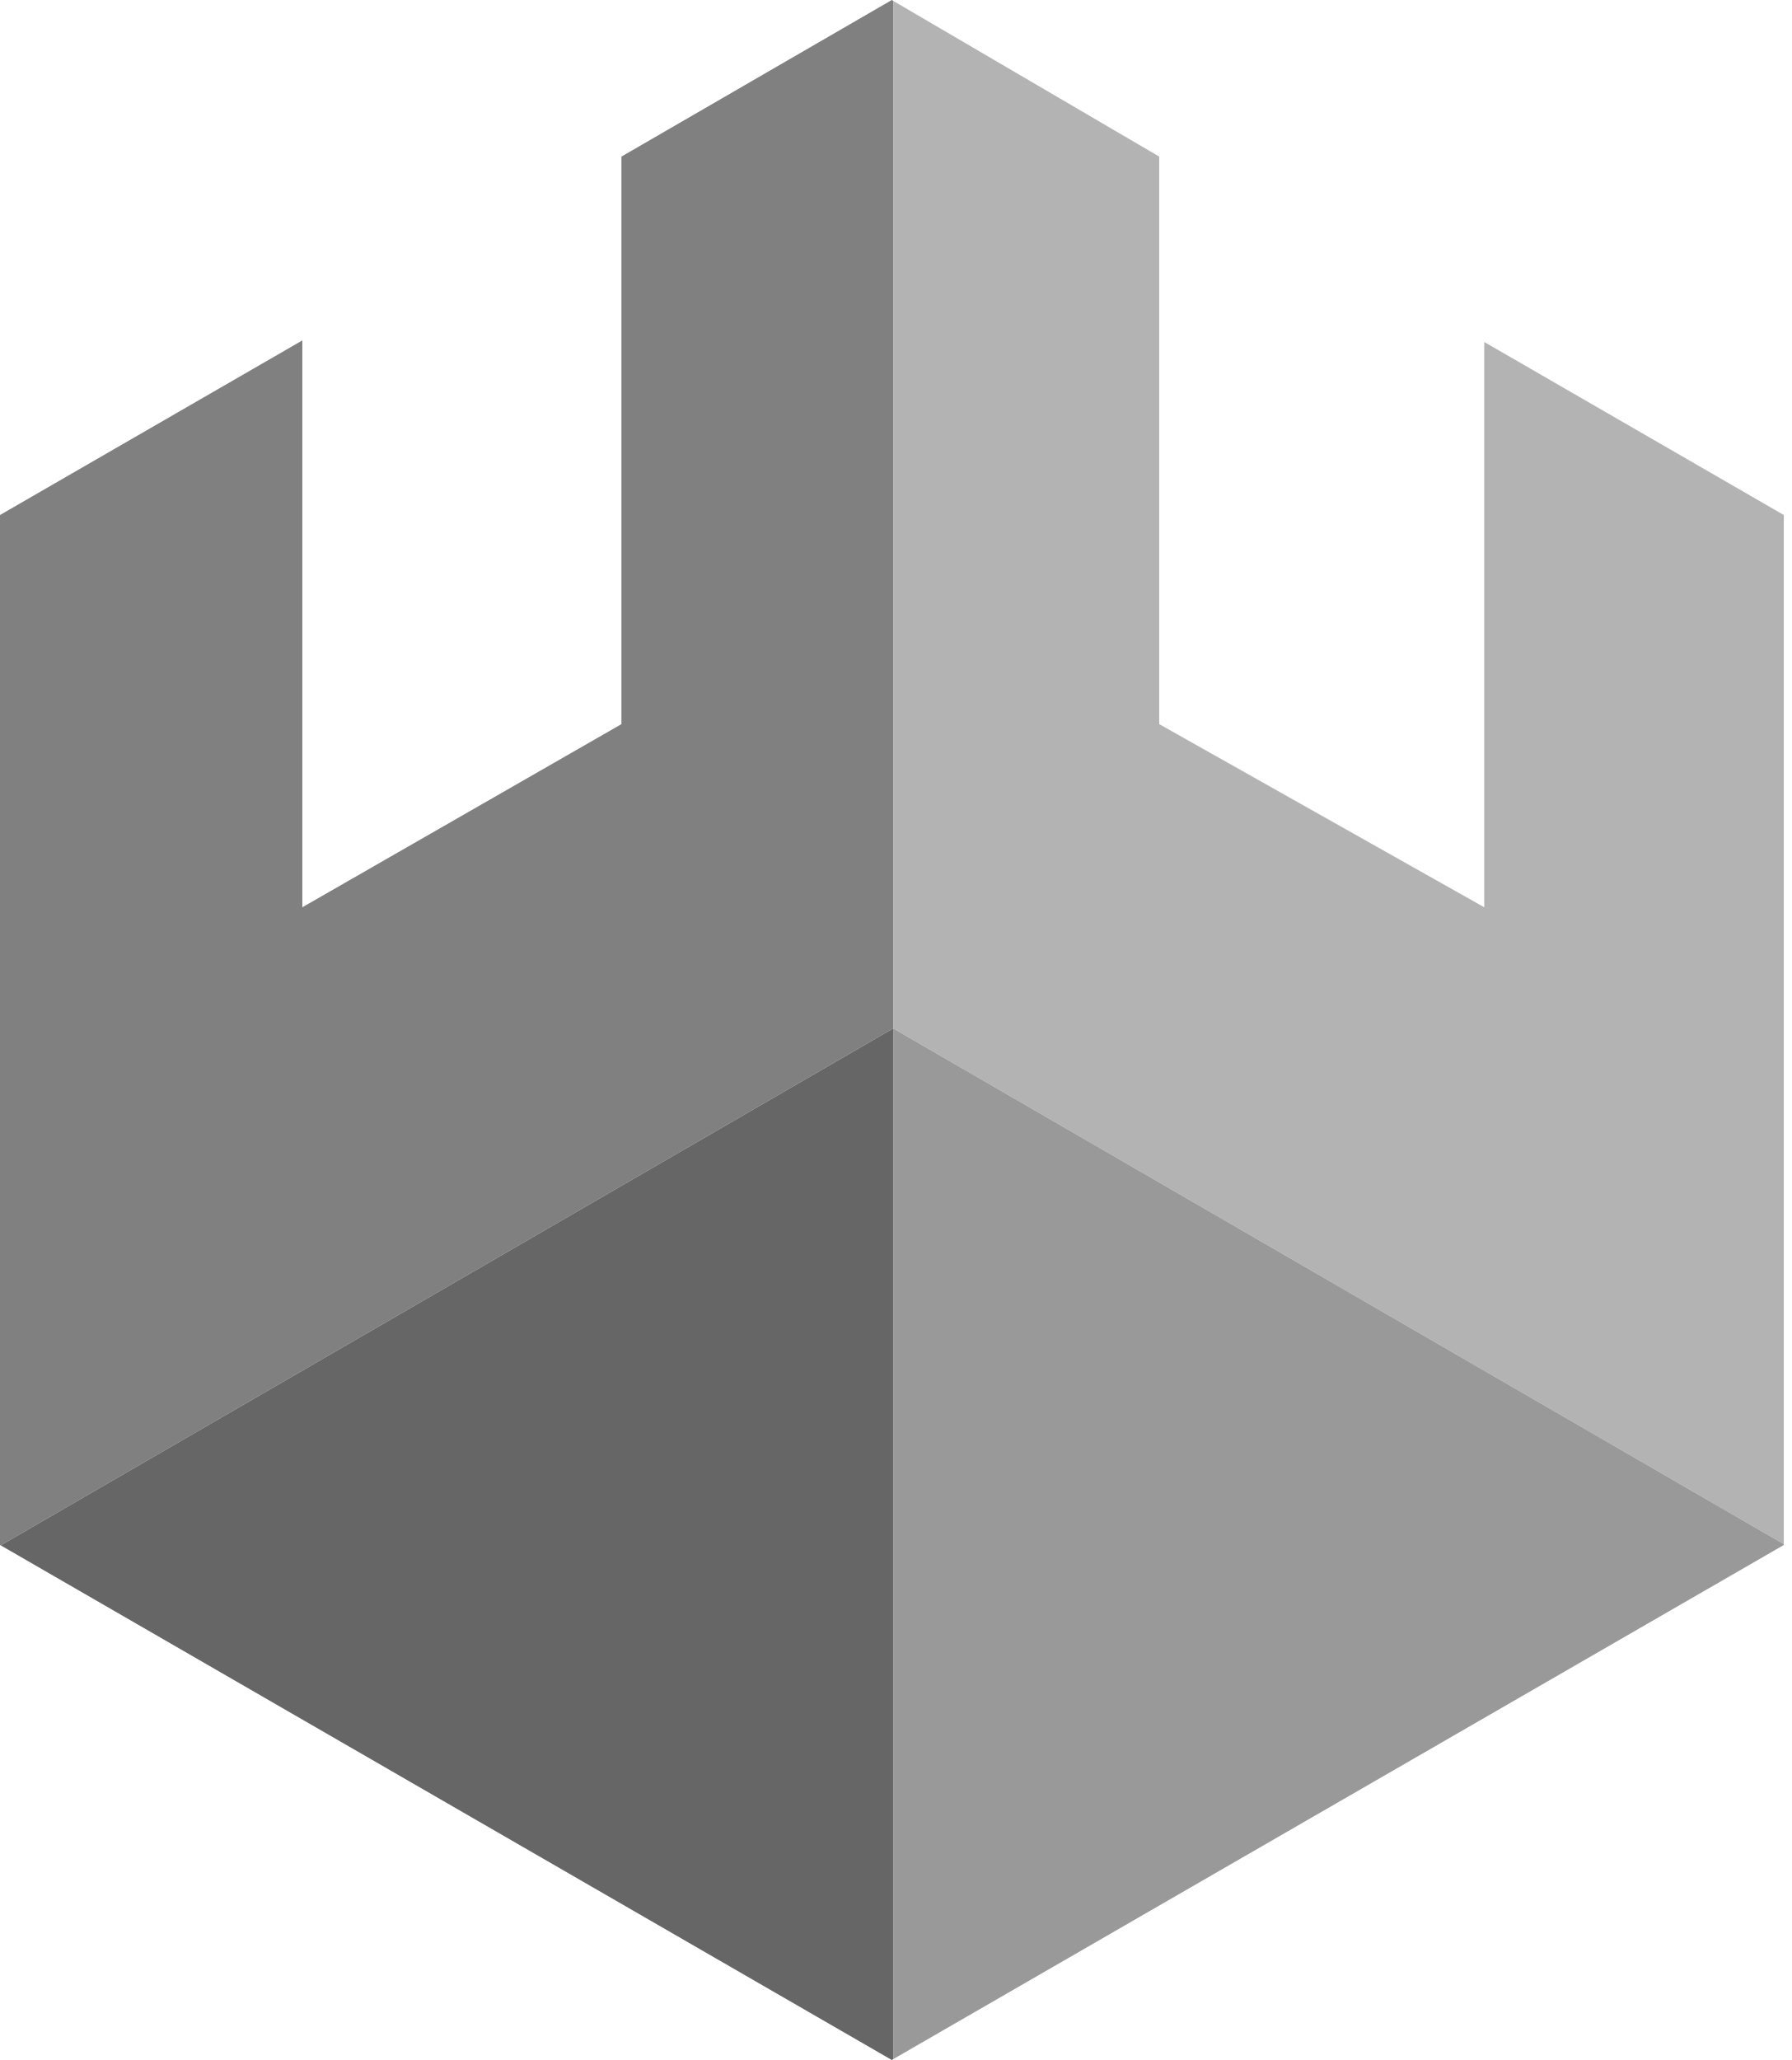
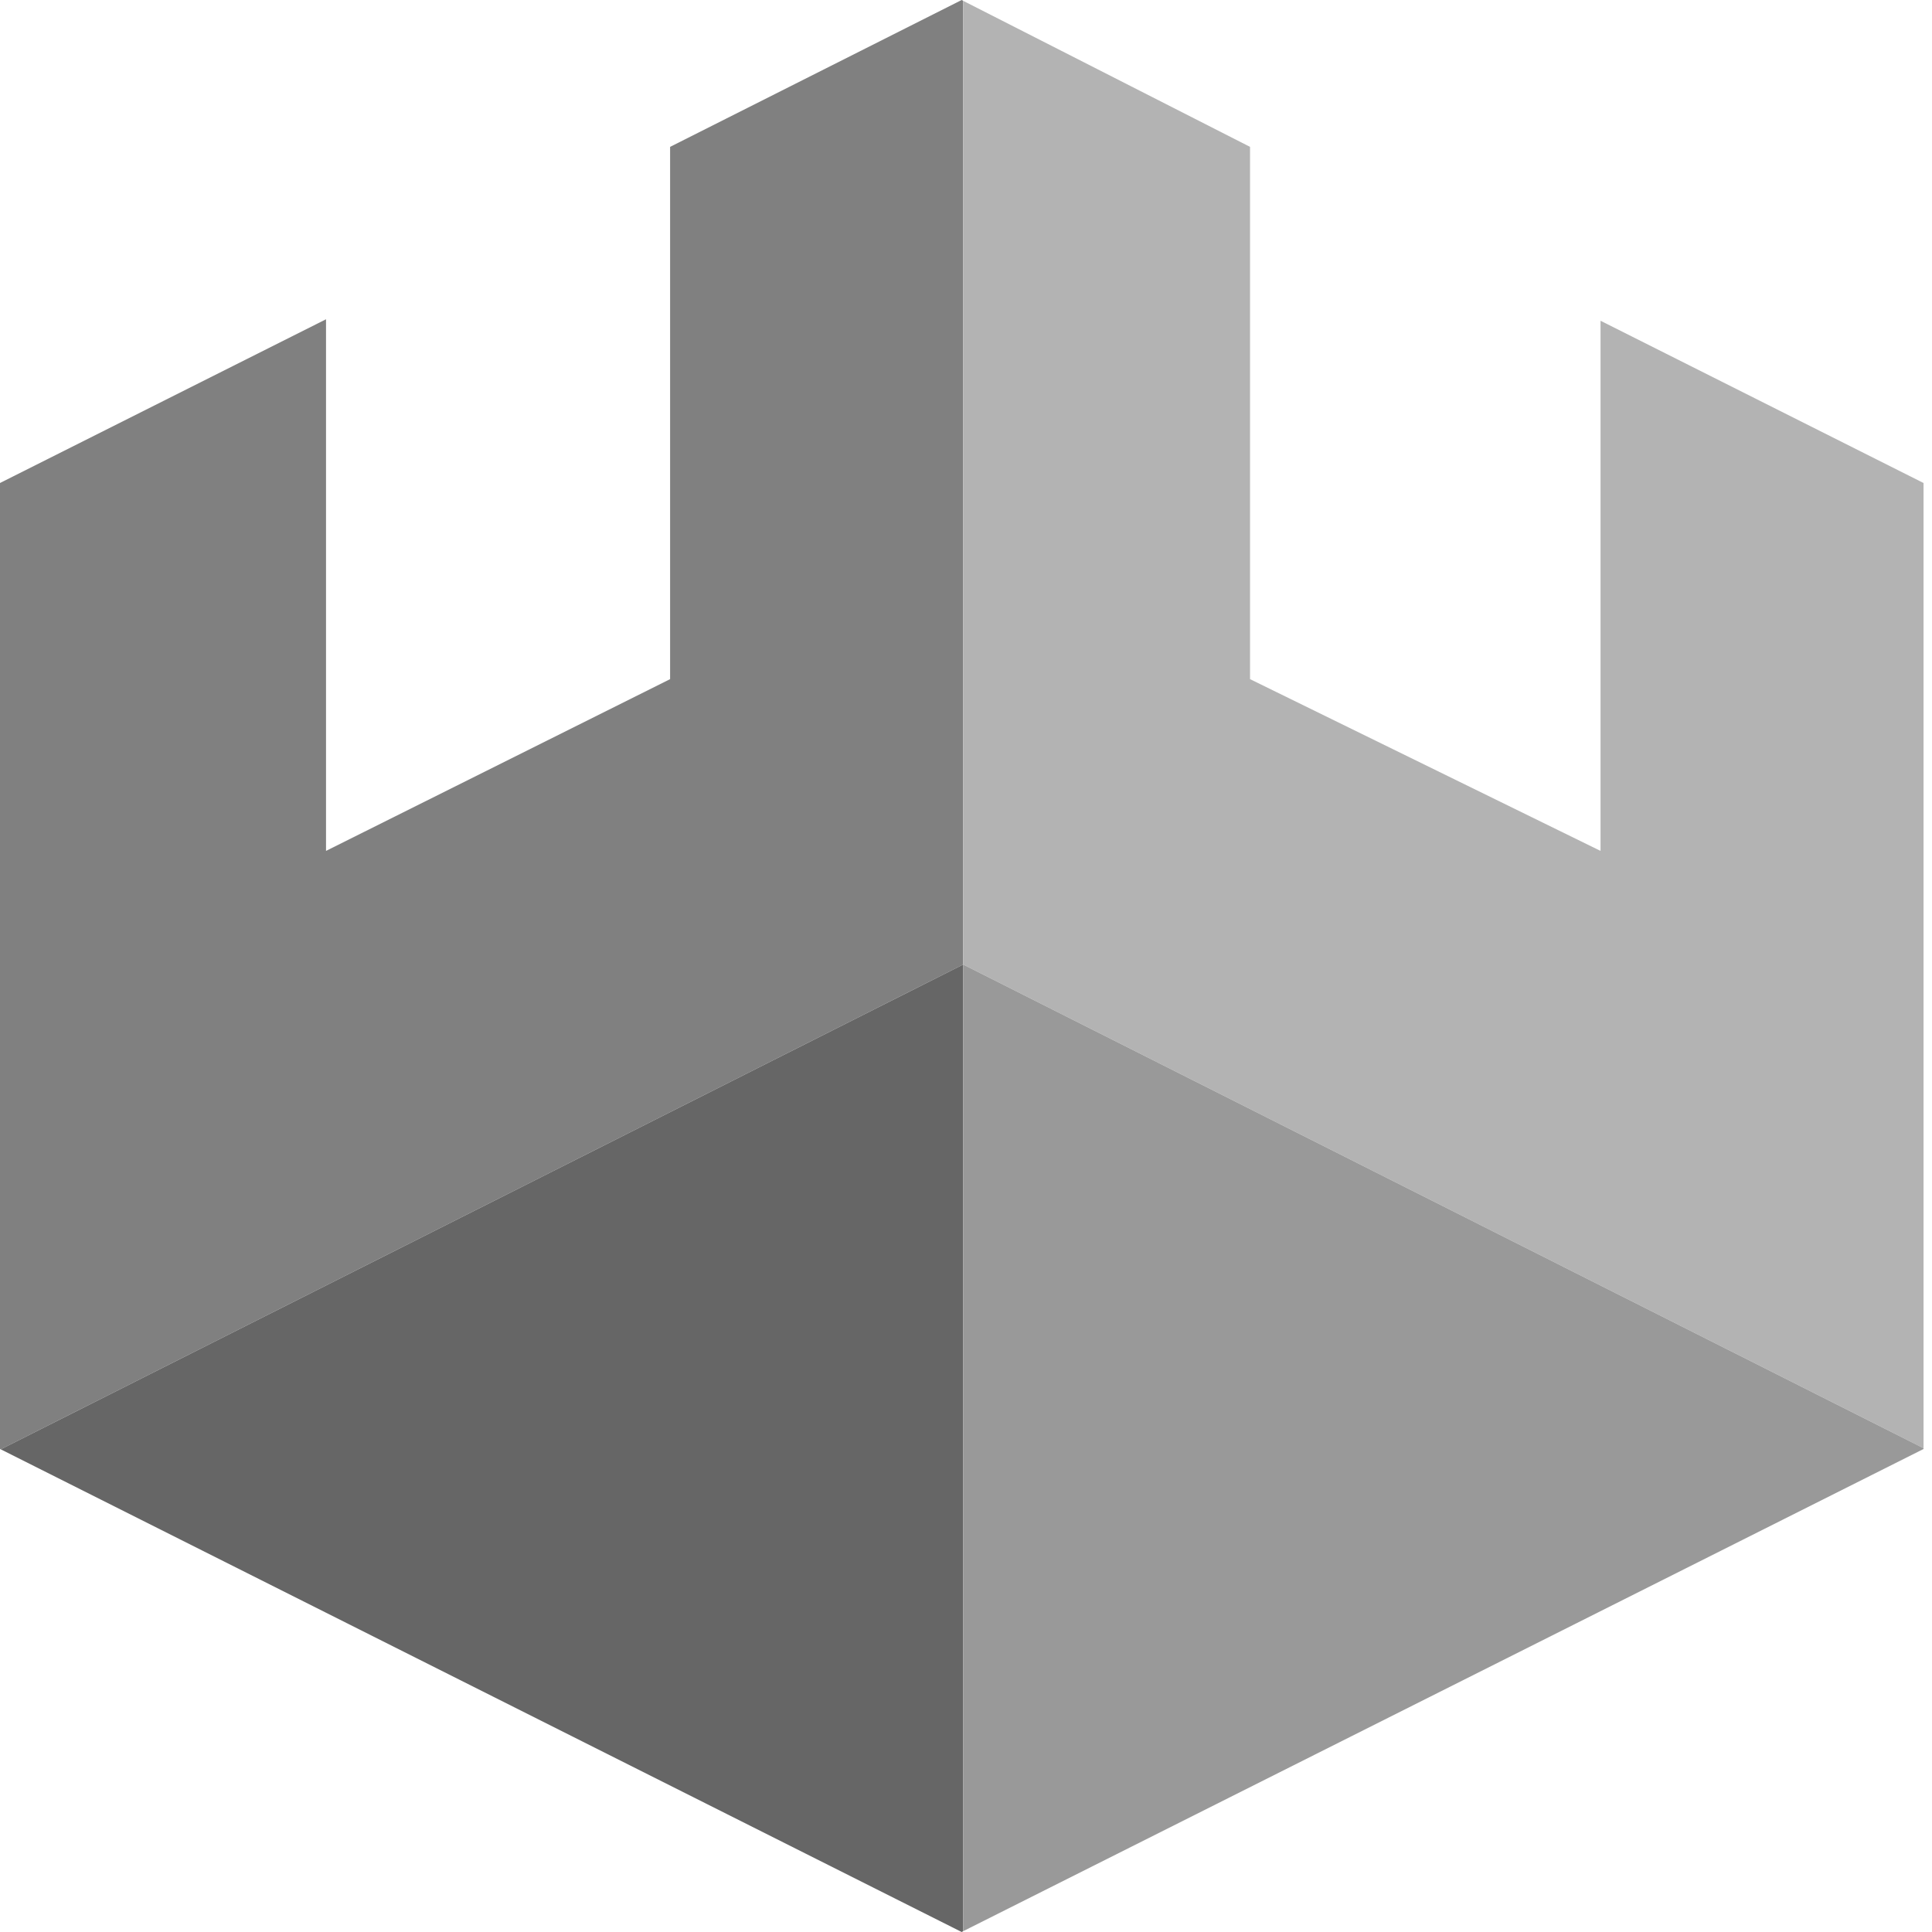
- <svg xmlns="http://www.w3.org/2000/svg" viewBox="0 0 102.64 118">
-   <defs>
-     <style>.cls-1{fill:gray;}.cls-2{fill:#666;}.cls-3{fill:#b3b3b3;}.cls-4{fill:#999;}.cls-5{fill:none;}</style>
-   </defs>
-   <g id="Layer_2" data-name="Layer 2">
+ <svg xmlns="http://www.w3.org/2000/svg" width="256" height="256" version="1.1" id="svg486">
+   <defs id="defs490" />
+   <path style="fill:#899cbd; stroke:none;" d="M77.667 75.333L78.333 75.667L77.667 75.333z" id="path274" />
+   <path style="fill:#899cbd; stroke:none;" d="M176 75L177 76L176 75z" id="path278" />
+   <path style="fill:#526e9d; stroke:none;" d="M177 75L178 76L177 75M73 76L74 77L73 76z" id="path280" />
+   <path style="fill:#899cbd; stroke:none;" d="M74 76L75 77L74 76M179 76L180 77L179 76z" id="path282" />
+   <path style="fill:#526e9d; stroke:none;" d="M180 76L181 77L180 76z" id="path284" />
+   <path style="fill:#899cbd; stroke:none;" d="M72 77L73 78L72 77M182 77L183 78L182 77M70 78L71 79L70 78z" id="path286" />
+   <path style="fill:#526e9d; stroke:none;" d="M184 78L185 79L184 78z" id="path288" />
+   <path style="fill:#899cbd; stroke:none;" d="M185 79L186 80L185 79M186 80L187 81L186 80M187 81L188 82L187 81M188 82L189 83L188 82M65 83L66 84L65 83z" id="path290" />
+   <path style="fill:#526e9d; stroke:none;" d="M189 83L190 84L189 83z" id="path292" />
+   <path style="fill:#899cbd; stroke:none;" d="M64 85L65 86L64 85M190 85L191 86L190 85z" id="path294" />
+   <path style="fill:#526e9d; stroke:none;" d="M63 86L64 87L63 86z" id="path296" />
+   <path style="fill:#899cbd; stroke:none;" d="M63 87L64 88L63 87M191 87L192 88L191 87z" id="path298" />
+   <path style="fill:#526e9d; stroke:none;" d="M62 89L63 90L62 89z" id="path300" />
+   <path style="fill:#899cbd; stroke:none;" d="M62.333 90.667L62.667 91.333L62.333 90.667M192.333 90.667L192.667 91.333L192.333 90.667M62.333 98.667L62.667 99.333L62.333 98.667M122 99L123 100L122 99z" id="path302" />
+   <path style="fill:#526e9d; stroke:none;" d="M123.667 99.333L124.333 99.667L123.667 99.333z" id="path304" />
+   <path style="fill:#526e9d; stroke:none;" d="M131 99L132 100L131 99z" id="path308" />
+   <path style="fill:#899cbd; stroke:none;" d="M132 99L133 100L132 99M192.333 99.667L192.667 100.333L192.333 99.667z" id="path310" />
+   <path style="fill:#526e9d; stroke:none;" d="M62.333 100.667L62.667 101.333L62.333 100.667z" id="path312" />
+   <path style="fill:#899cbd; stroke:none;" d="M118 100L119 101L118 100z" id="path314" />
+   <path style="fill:#526e9d; stroke:none;" d="M119 100L120 101L119 100M135 100L136 101L135 100z" id="path316" />
+   <path style="fill:#899cbd; stroke:none;" d="M136 100L137 101L136 100M116 101L117 102L116 101M138 101L139 102L138 101z" id="path318" />
+   <path style="fill:#526e9d; stroke:none;" d="M192 101L193 102L192 101M115 102L116 103L115 102z" id="path320" />
+   <path style="fill:#899cbd; stroke:none;" d="M140 102L141 103L140 102z" id="path322" />
+   <path style="fill:#526e9d; stroke:none;" d="M113 103L114 104L113 103M141 103L142 104L141 103z" id="path324" />
+   <path style="fill:#899cbd; stroke:none;" d="M63.333 104.667L63.667 105.333L63.333 104.667z" id="path326" />
+   <path style="fill:#526e9d; stroke:none;" d="M112 104L113 105L112 104z" id="path328" />
+   <path style="fill:#899cbd; stroke:none;" d="M144 105L145 106L144 105M191.333 105.667L191.667 106.333L191.333 105.667z" id="path330" />
+   <path style="fill:#526e9d; stroke:none;" d="M63 106L64 107L63 106z" id="path332" />
+   <path style="fill:#899cbd; stroke:none;" d="M145 106L146 107L145 106z" id="path334" />
+   <path style="fill:#526e9d; stroke:none;" d="M191 107L192 108L191 107M108 108L109 109L108 108z" id="path336" />
+   <path style="fill:#899cbd; stroke:none;" d="M64.333 109.667L64.667 110.333L64.333 109.667M107 109L108 110L107 109z" id="path338" />
+   <path style="fill:#526e9d; stroke:none;" d="M147 109L148 110L147 109z" id="path340" />
+   <path style="fill:#899cbd; stroke:none;" d="M190.333 110.667L190.667 111.333L190.333 110.667z" id="path342" />
+   <path style="fill:#526e9d; stroke:none;" d="M64 111L65 112L64 111M106 111L107 112L106 111M148 111L149 112L148 111z" id="path344" />
+   <path style="fill:#899cbd; stroke:none;" d="M149 112L150 113L149 112z" id="path346" />
+   <path style="fill:#526e9d; stroke:none;" d="M190.333 112.667L190.667 113.333L190.333 112.667M105 113L106 114L105 113z" id="path348" />
+   <path style="fill:#899cbd; stroke:none;" d="M65.333 114.667L65.667 115.333L65.333 114.667M104 115L105 116L104 115M150 115L151 116L150 115z" id="path350" />
+   <path style="fill:#526e9d; stroke:none;" d="M65 116L66 117L65 116M104 116L105 117L104 116M150 116L151 117L150 116z" id="path352" />
+   <path style="fill:#899cbd; stroke:none;" d="M189.333 116.667L189.667 117.333L189.333 116.667M151.333 118.667L151.667 119.333L151.333 118.667z" id="path354" />
+   <path style="fill:#526e9d; stroke:none;" d="M189.333 118.667L189.667 119.333L189.333 118.667z" id="path356" />
+   <path style="fill:#899cbd; stroke:none;" d="M188.333 122.667L188.667 123.333L188.333 122.667z" id="path362" />
+   <path style="fill:#526e9d; stroke:none;" d="M188 124L189 125L188 124z" id="path364" />
+   <path style="fill:#899cbd; stroke:none;" d="M67.333 125.667L67.667 126.333L67.333 125.667M151.333 125.667L151.667 126.333L151.333 125.667z" id="path366" />
+   <path style="fill:#526e9d; stroke:none;" d="M67 127L68 128L67 127M104.333 128.667L104.667 129.333L104.333 128.667z" id="path368" />
+   <path style="fill:#899cbd; stroke:none;" d="M187.333 128.667L187.667 129.333L187.333 128.667z" id="path370" />
+   <path style="fill:#526e9d; stroke:none;" d="M150 129L151 130L150 129z" id="path372" />
+   <path style="fill:#899cbd; stroke:none;" d="M68.333 130.667L68.667 131.333L68.333 130.667M104 130L105 131L104 130M150 130L151 131L150 130z" id="path374" />
+   <path style="fill:#526e9d; stroke:none;" d="M187 130L188 131L187 130M68 132L69 133L68 132z" id="path376" />
+   <path style="fill:#899cbd; stroke:none;" d="M105 132L106 133L105 132z" id="path378" />
+   <path style="fill:#526e9d; stroke:none;" d="M149 132L150 133L149 132z" id="path380" />
+   <path style="fill:#899cbd; stroke:none;" d="M186.333 133.667L186.667 134.333L186.333 133.667M106 134L107 135L106 134M148 134L149 135L148 134M69.333 135.667L69.667 136.333L69.333 135.667z" id="path382" />
+   <path style="fill:#526e9d; stroke:none;" d="M107 135L108 136L107 135M186.333 135.667L186.667 136.333L186.333 135.667z" id="path384" />
+   <path style="fill:#899cbd; stroke:none;" d="M147 136L148 137L147 136z" id="path386" />
+   <path style="fill:#526e9d; stroke:none;" d="M69 137L70 138L69 137z" id="path388" />
+   <path style="fill:#899cbd; stroke:none;" d="M108 137L109 138L108 137M146 137L147 138L146 137z" id="path390" />
+   <path style="fill:#526e9d; stroke:none;" d="M109 138L110 139L109 138M145 138L146 139L145 138M110 139L111 140L110 139M144 139L145 140L144 139z" id="path392" />
+   <path style="fill:#899cbd; stroke:none;" d="M185.333 139.667L185.667 140.333L185.333 139.667M70.333 140.667L70.667 141.333L70.333 140.667z" id="path394" />
+   <path style="fill:#526e9d; stroke:none;" d="M111 140L112 141L111 140M143 140L144 141L143 140z" id="path396" />
+   <path style="fill:#899cbd; stroke:none;" d="M112 141L113 142L112 141M142 141L143 142L142 141z" id="path398" />
+   <path style="fill:#526e9d; stroke:none;" d="M185.333 141.667L185.667 142.333L185.333 141.667M70.333 142.667L70.667 143.333L70.333 142.667z" id="path400" />
+   <path style="fill:#899cbd; stroke:none;" d="M113 142L114 143L113 142M141 142L142 143L141 142M115 143L116 144L115 143z" id="path402" />
+   <path style="fill:#526e9d; stroke:none;" d="M139 143L140 144L139 143z" id="path404" />
+   <path style="fill:#899cbd; stroke:none;" d="M184.333 145.667L184.667 146.333L184.333 145.667M71.333 146.667L71.667 147.333L71.333 146.667z" id="path406" />
+   <path style="fill:#526e9d; stroke:none;" d="M184 147L185 148L184 147M71 148L72 149L71 148z" id="path408" />
+   <path style="fill:#899cbd; stroke:none;" d="M183.333 150.667L183.667 151.333L183.333 150.667M72.333 151.667L72.667 152.333L72.333 151.667z" id="path410" />
+   <path style="fill:#526e9d; stroke:none;" d="M183.333 152.667L183.667 153.333L183.333 152.667M72 153L73 154L72 153z" id="path412" />
+   <path style="fill:#899cbd; stroke:none;" d="M73.333 156.667L73.667 157.333L73.333 156.667M182.333 156.667L182.667 157.333L182.333 156.667z" id="path414" />
+   <path style="fill:#526e9d; stroke:none;" d="M73 158L74 159L73 158M182.333 158.667L182.667 159.333L182.333 158.667z" id="path416" />
+   <path style="fill:#899cbd; stroke:none;" d="M74.333 161.667L74.667 162.333L74.333 161.667M181.333 162.667L181.667 163.333L181.333 162.667z" id="path418" />
+   <path style="fill:#526e9d; stroke:none;" d="M74.333 163.667L74.667 164.333L74.333 163.667M181 164L182 165L181 164z" id="path420" />
+   <path style="fill:#899cbd; stroke:none;" d="M75 167L76 168L75 167z" id="path422" />
+   <path style="fill:#526e9d; stroke:none;" d="M75.333 168.667L75.667 169.333L75.333 168.667M116 168L117 169L116 168M138 168L139 169L138 168z" id="path424" />
+   <path style="fill:#899cbd; stroke:none;" d="M180.333 168.667L180.667 169.333L180.333 168.667M116 169L117 170L116 169M138 169L139 170L138 169z" id="path426" />
+   <path style="fill:#526e9d; stroke:none;" d="M117 170L118 171L117 170M137 170L138 171L137 170M180 170L181 171L180 170M118 171L119 172L118 171M136 171L137 172L136 171z" id="path428" />
+   <path style="fill:#899cbd; stroke:none;" d="M76.333 172.667L76.667 173.333L76.333 172.667M119 172L120 173L119 172z" id="path430" />
+   <path style="fill:#526e9d; stroke:none;" d="M120 172L121 173L120 172M134 172L135 173L134 172z" id="path432" />
+   <path style="fill:#899cbd; stroke:none;" d="M135 172L136 173L135 172M179.333 173.667L179.667 174.333L179.333 173.667z" id="path434" />
+   <path style="fill:#526e9d; stroke:none;" d="M76 174L77 175L76 174M179 175L180 176L179 175z" id="path436" />
+   <path style="fill:#899cbd; stroke:none;" d="M77 176L78 177L77 176z" id="path438" />
+   <path style="fill:#526e9d; stroke:none;" d="M77 177L78 178L77 177z" id="path440" />
+   <path style="fill:#899cbd; stroke:none;" d="M178 177L179 178L178 177M78 178L79 179L78 178z" id="path442" />
+   <path style="fill:#526e9d; stroke:none;" d="M178 178L179 179L178 178M78 179L79 180L78 179z" id="path444" />
+   <path style="fill:#899cbd; stroke:none;" d="M177 179L178 180L177 179M79 180L80 181L79 180z" id="path446" />
+   <path style="fill:#526e9d; stroke:none;" d="M177 180L178 181L177 180M79 181L80 182L79 181z" id="path448" />
+   <path style="fill:#899cbd; stroke:none;" d="M176 181L177 182L176 181M80 182L81 183L80 182M81 183L82 184L81 183z" id="path450" />
+   <path style="fill:#526e9d; stroke:none;" d="M175 183L176 184L175 183M81 184L82 185L81 184z" id="path452" />
+   <path style="fill:#899cbd; stroke:none;" d="M174 184L175 185L174 184z" id="path454" />
+   <path style="fill:#526e9d; stroke:none;" d="M82 185L83 186L82 185z" id="path456" />
+   <path style="fill:#899cbd; stroke:none;" d="M173 185L174 186L173 185z" id="path458" />
+   <path style="fill:#526e9d; stroke:none;" d="M83 186L84 187L83 186z" id="path460" />
+   <path style="fill:#899cbd; stroke:none;" d="M172 186L173 187L172 186z" id="path462" />
+   <path style="fill:#526e9d; stroke:none;" d="M84 187L85 188L84 187z" id="path464" />
+   <path style="fill:#899cbd; stroke:none;" d="M171 187L172 188L171 187z" id="path466" />
+   <path style="fill:#526e9d; stroke:none;" d="M85 188L86 189L85 188z" id="path468" />
+   <path style="fill:#899cbd; stroke:none;" d="M170 188L171 189L170 188M87 189L88 190L87 189M169 189L170 190L169 189M88 190L89 191L88 190M167 190L168 191L167 190z" id="path470" />
+   <path style="fill:#526e9d; stroke:none;" d="M168 190L169 191L168 190M89 191L90 192L89 191z" id="path472" />
+   <path style="fill:#899cbd; stroke:none;" d="M90 191L91 192L90 191M166 191L167 192L166 191M92 192L93 193L92 192z" id="path474" />
+   <path style="fill:#526e9d; stroke:none;" d="M164 192L165 193L164 192M94 193L95 194L94 193z" id="path476" />
+   <path style="fill:#899cbd; stroke:none;" d="M95 193L96 194L95 193M161 193L162 194L161 193z" id="path478" />
+   <path style="fill:#526e9d; stroke:none;" d="M162 193L163 194L162 193M97 194L98 195L97 194z" id="path480" />
+   <path style="fill:#526e9d; stroke:none;" d="M158.667 194.333L159.333 194.667L158.667 194.333z" id="path484" />
+   <path style="fill:none;stroke-width:0.391" d="M 0,128 V 0 H 128 256 V 128 256 H 128 0 Z m 140.116,111.541 c 36.301,-3.114 70.083,-26.08 86.739,-58.968 5.817,-11.485 9.371,-22.989 11.413,-36.939 0.862,-5.886 0.991,-22.918 0.221,-29.118 C 236.752,100.532 232.934,87.726 226.836,75.432 221.401,64.474 214.901,55.401 206.382,46.882 197.796,38.296 189.67,32.48 178.809,27.146 163.454,19.605 148.951,16.025 131.127,15.376 105.406,14.44 77.716,23.619 57.453,39.798 24.9,65.793 9.821,108.988 18.625,151.033 c 5.02,23.977 16.903,44.874 34.725,61.067 7.637,6.939 14.59,11.615 24.623,16.558 19.17,9.446 38.808,12.885 62.144,10.883 z" id="path1224" />
+   <path style="fill:none;stroke-width:0.391" d="M 0,128 V 0 H 128 256 V 128 256 H 128 0 Z m 140.116,111.541 c 36.301,-3.114 70.083,-26.08 86.739,-58.968 5.817,-11.485 9.371,-22.989 11.413,-36.939 0.862,-5.886 0.991,-22.918 0.221,-29.118 C 236.752,100.532 232.934,87.726 226.836,75.432 221.401,64.474 214.901,55.401 206.382,46.882 197.796,38.296 189.67,32.48 178.809,27.146 163.454,19.605 148.951,16.025 131.127,15.376 105.406,14.44 77.716,23.619 57.453,39.798 24.9,65.793 9.821,108.988 18.625,151.033 c 5.02,23.977 16.903,44.874 34.725,61.067 7.637,6.939 14.59,11.615 24.623,16.558 19.17,9.446 38.808,12.885 62.144,10.883 z" id="path1226" />
+   <path style="fill:none;stroke-width:0.391" d="M 0,128 V 0 H 128 256 V 128 256 H 128 0 Z m 140.116,111.541 c 36.301,-3.114 70.083,-26.08 86.739,-58.968 5.817,-11.485 9.371,-22.989 11.413,-36.939 0.862,-5.886 0.991,-22.918 0.221,-29.118 C 236.752,100.532 232.934,87.726 226.836,75.432 221.401,64.474 214.901,55.401 206.382,46.882 197.796,38.296 189.67,32.48 178.809,27.146 163.454,19.605 148.951,16.025 131.127,15.376 105.406,14.44 77.716,23.619 57.453,39.798 24.9,65.793 9.821,108.988 18.625,151.033 c 5.02,23.977 16.903,44.874 34.725,61.067 7.637,6.939 14.59,11.615 24.623,16.558 19.17,9.446 38.808,12.885 62.144,10.883 z" id="path1228" />
+   <path style="fill:none;stroke-width:0.391" d="M 0,128 V 0 H 128 256 V 128 256 H 128 0 Z m 140.116,111.541 c 36.301,-3.114 70.083,-26.08 86.739,-58.968 5.817,-11.485 9.371,-22.989 11.413,-36.939 0.862,-5.886 0.991,-22.918 0.221,-29.118 C 236.752,100.532 232.934,87.726 226.836,75.432 221.401,64.474 214.901,55.401 206.382,46.882 197.796,38.296 189.67,32.48 178.809,27.146 163.454,19.605 148.951,16.025 131.127,15.376 105.406,14.44 77.716,23.619 57.453,39.798 24.9,65.793 9.821,108.988 18.625,151.033 c 5.02,23.977 16.903,44.874 34.725,61.067 7.637,6.939 14.59,11.615 24.623,16.558 19.17,9.446 38.808,12.885 62.144,10.883 z" id="path1230" />
+   <path style="fill:none;stroke-width:0.391" d="M 0,128 V 0 H 128 256 V 128 256 H 128 0 Z m 140.116,111.541 c 36.301,-3.114 70.083,-26.08 86.739,-58.968 5.817,-11.485 9.371,-22.989 11.413,-36.939 0.862,-5.886 0.991,-22.918 0.221,-29.118 C 236.752,100.532 232.934,87.726 226.836,75.432 221.401,64.474 214.901,55.401 206.382,46.882 197.796,38.296 189.67,32.48 178.809,27.146 163.454,19.605 148.951,16.025 131.127,15.376 105.406,14.44 77.716,23.619 57.453,39.798 24.9,65.793 9.821,108.988 18.625,151.033 c 5.02,23.977 16.903,44.874 34.725,61.067 7.637,6.939 14.59,11.615 24.623,16.558 19.17,9.446 38.808,12.885 62.144,10.883 z" id="path1232" />
+   <path style="fill:none;stroke-width:0.391" d="M 0,128 V 0 H 128 256 V 128 256 H 128 0 Z m 140.116,111.541 c 36.301,-3.114 70.083,-26.08 86.739,-58.968 5.817,-11.485 9.371,-22.989 11.413,-36.939 0.862,-5.886 0.991,-22.918 0.221,-29.118 C 236.752,100.532 232.934,87.726 226.836,75.432 221.401,64.474 214.901,55.401 206.382,46.882 197.796,38.296 189.67,32.48 178.809,27.146 163.454,19.605 148.951,16.025 131.127,15.376 105.406,14.44 77.716,23.619 57.453,39.798 24.9,65.793 9.821,108.988 18.625,151.033 c 5.02,23.977 16.903,44.874 34.725,61.067 7.637,6.939 14.59,11.615 24.623,16.558 19.17,9.446 38.808,12.885 62.144,10.883 z" id="path1234" />
+   <g id="Layer_2" data-name="Layer 2" transform="scale(2.494154,2.169491)">
    <g id="Layer_1-2" data-name="Layer 1">
-       <polygon class="cls-1" points="51.17 0.05 51.17 58.91 0.04 88.52 0 88.5 0 29.5 17.32 19.5 17.32 51.97 35.6 41.48 35.6 8.97 51.09 0 51.17 0.05" />
-       <polygon class="cls-2" points="51.17 58.91 51.17 117.95 51.09 118 0.04 88.52 51.17 58.91" />
-       <polygon class="cls-3" points="102.19 29.5 102.19 88.45 51.17 58.91 51.17 0.05 66.41 8.97 66.41 41.48 85.03 51.97 85.03 19.59 102.19 29.5" />
-       <polygon class="cls-4" points="102.19 88.45 102.19 88.5 51.17 117.95 51.17 58.91 102.19 88.45" />
-       <line class="cls-5" x1="102.64" y1="88.71" x2="102.19" y2="88.45" />
+       <polygon class="cls-1" points="51.09,0 51.17,0.05 51.17,58.91 0.04,88.52 0,88.5 0,29.5 17.32,19.5 17.32,51.97 35.6,41.48 35.6,8.97 " id="polygon1" style="fill:#808080" />
+       <polygon class="cls-2" points="51.17,117.95 51.09,118 0.04,88.52 51.17,58.91 " id="polygon2" style="fill:#666666" />
+       <polygon class="cls-3" points="102.19,88.45 51.17,58.91 51.17,0.05 66.41,8.97 66.41,41.48 85.03,51.97 85.03,19.59 102.19,29.5 " id="polygon3" style="fill:#b3b3b3" />
+       <polygon class="cls-4" points="102.19,88.5 51.17,117.95 51.17,58.91 102.19,88.45 " id="polygon4" style="fill:#999999" />
+       <line class="cls-5" x1="102.64" y1="88.71" x2="102.19" y2="88.45" id="line4" style="fill:none" />
    </g>
  </g>
</svg>
